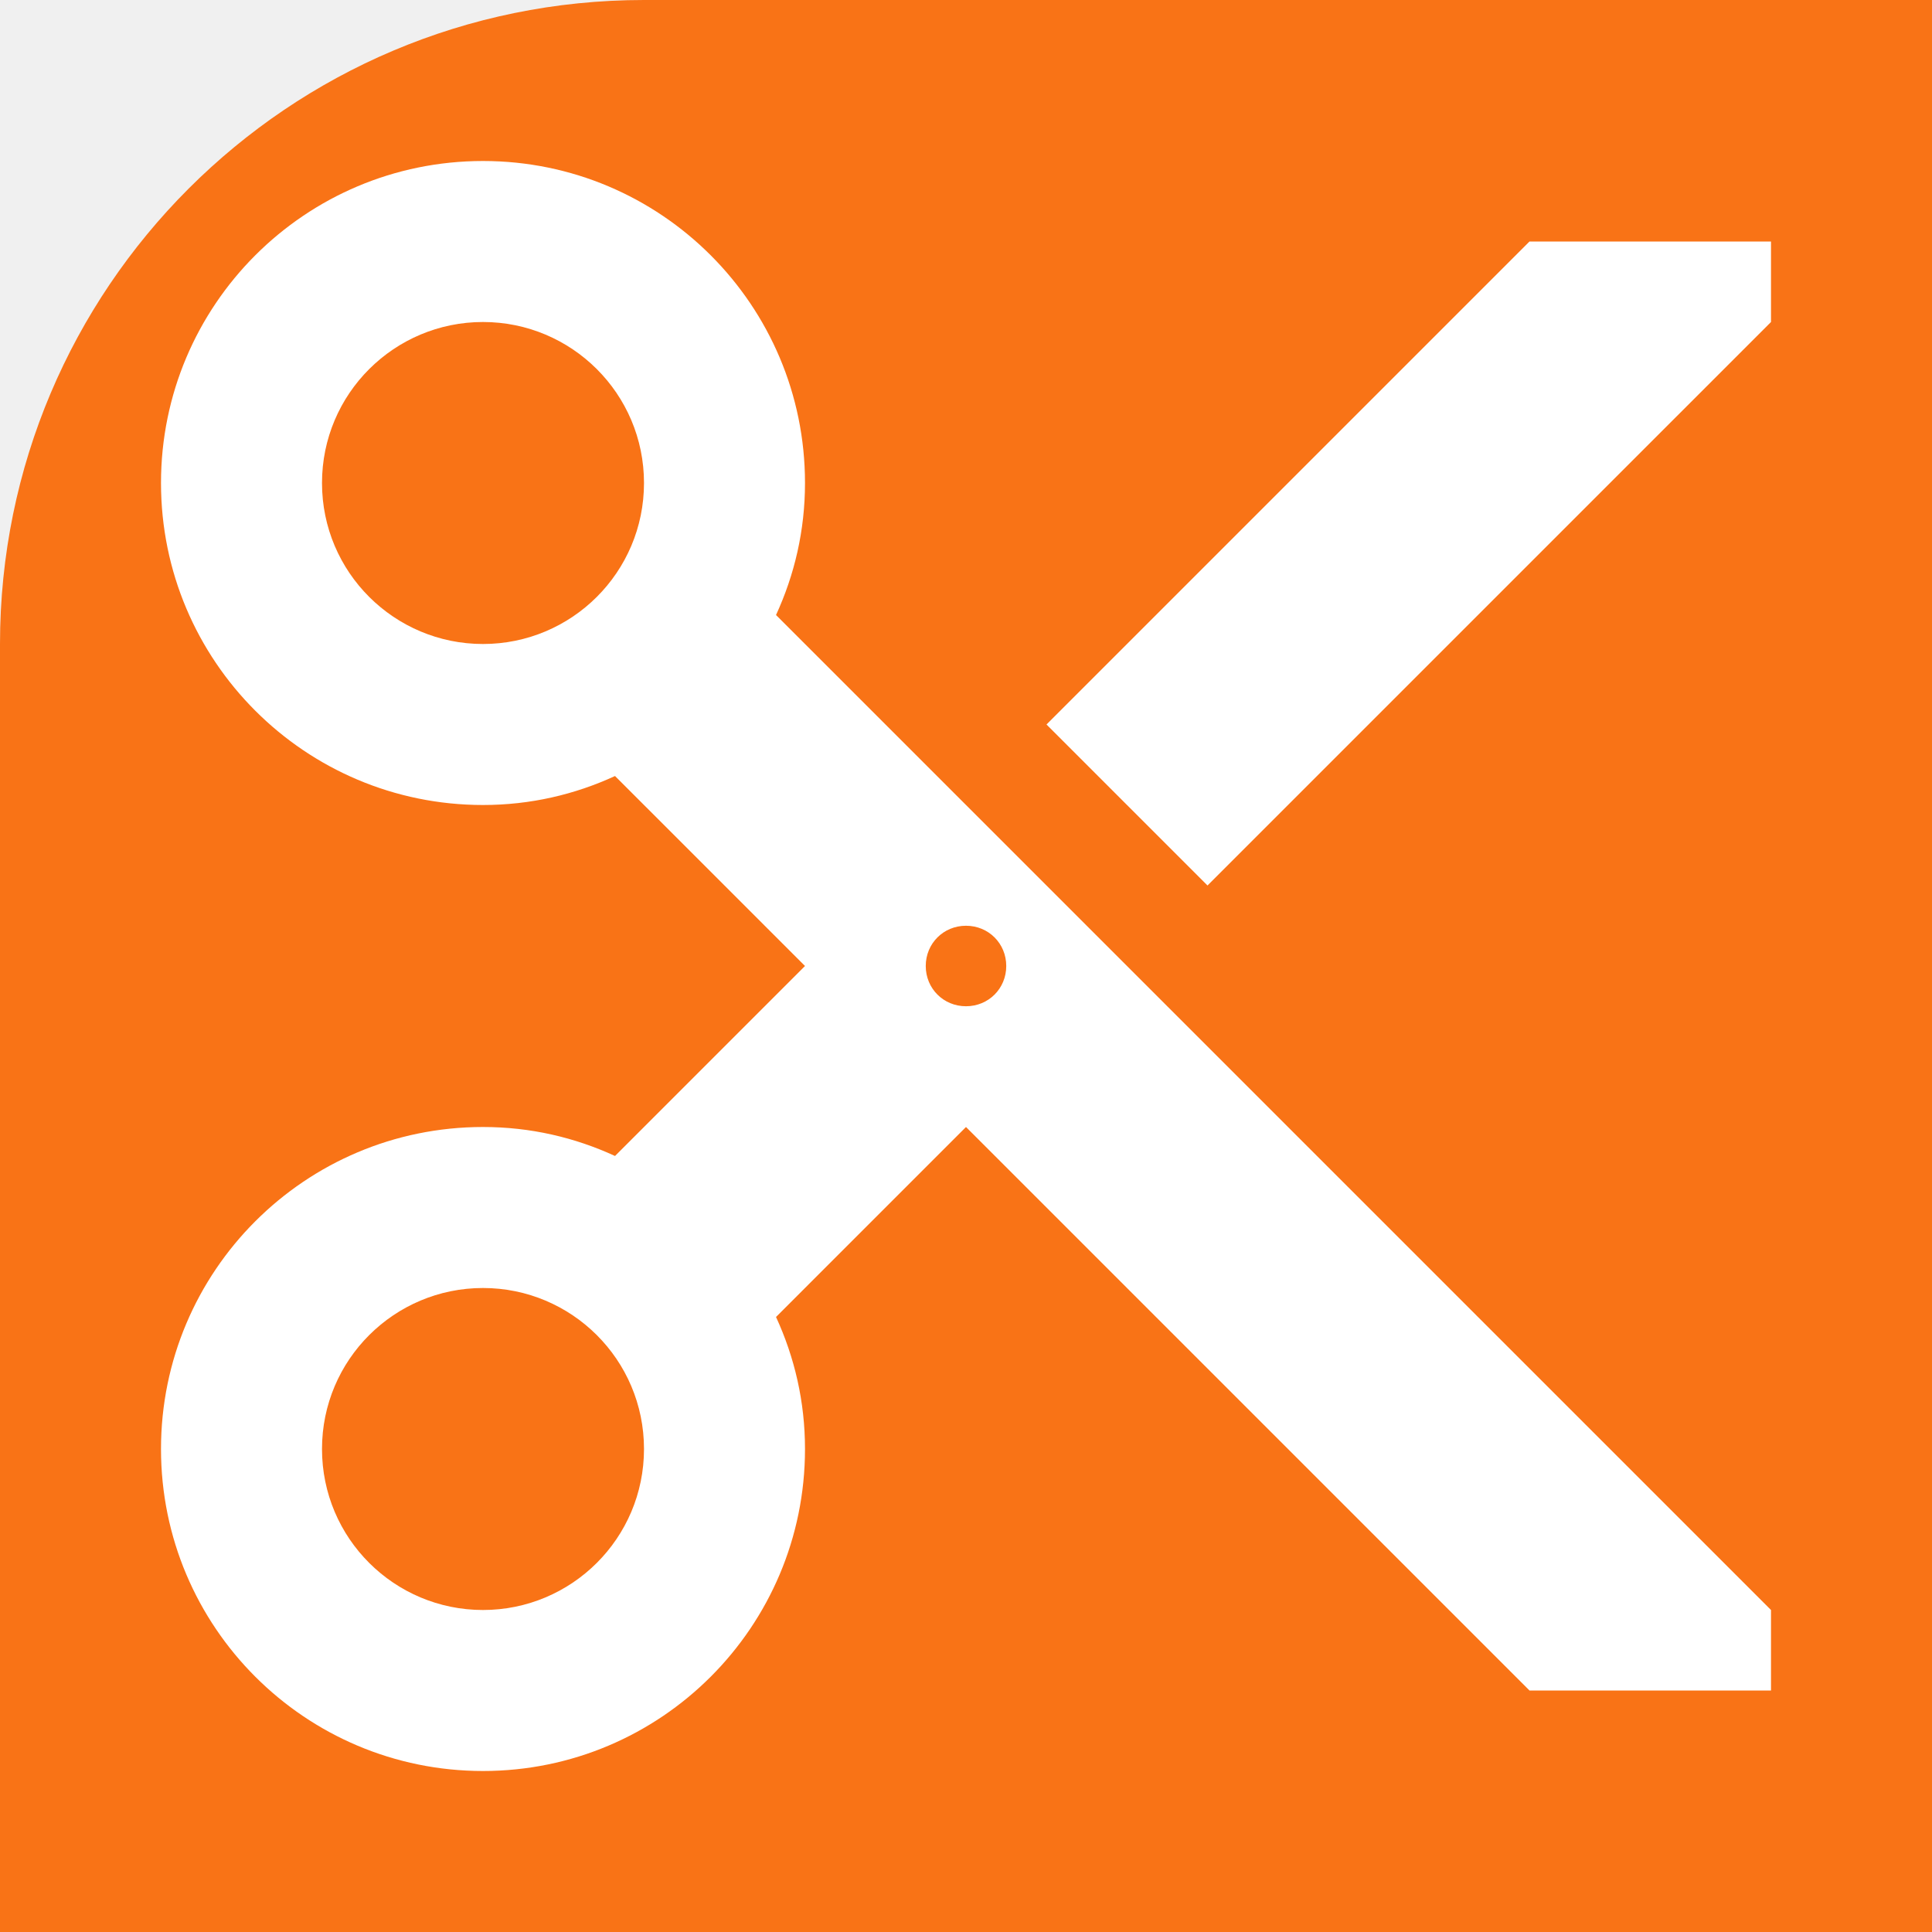
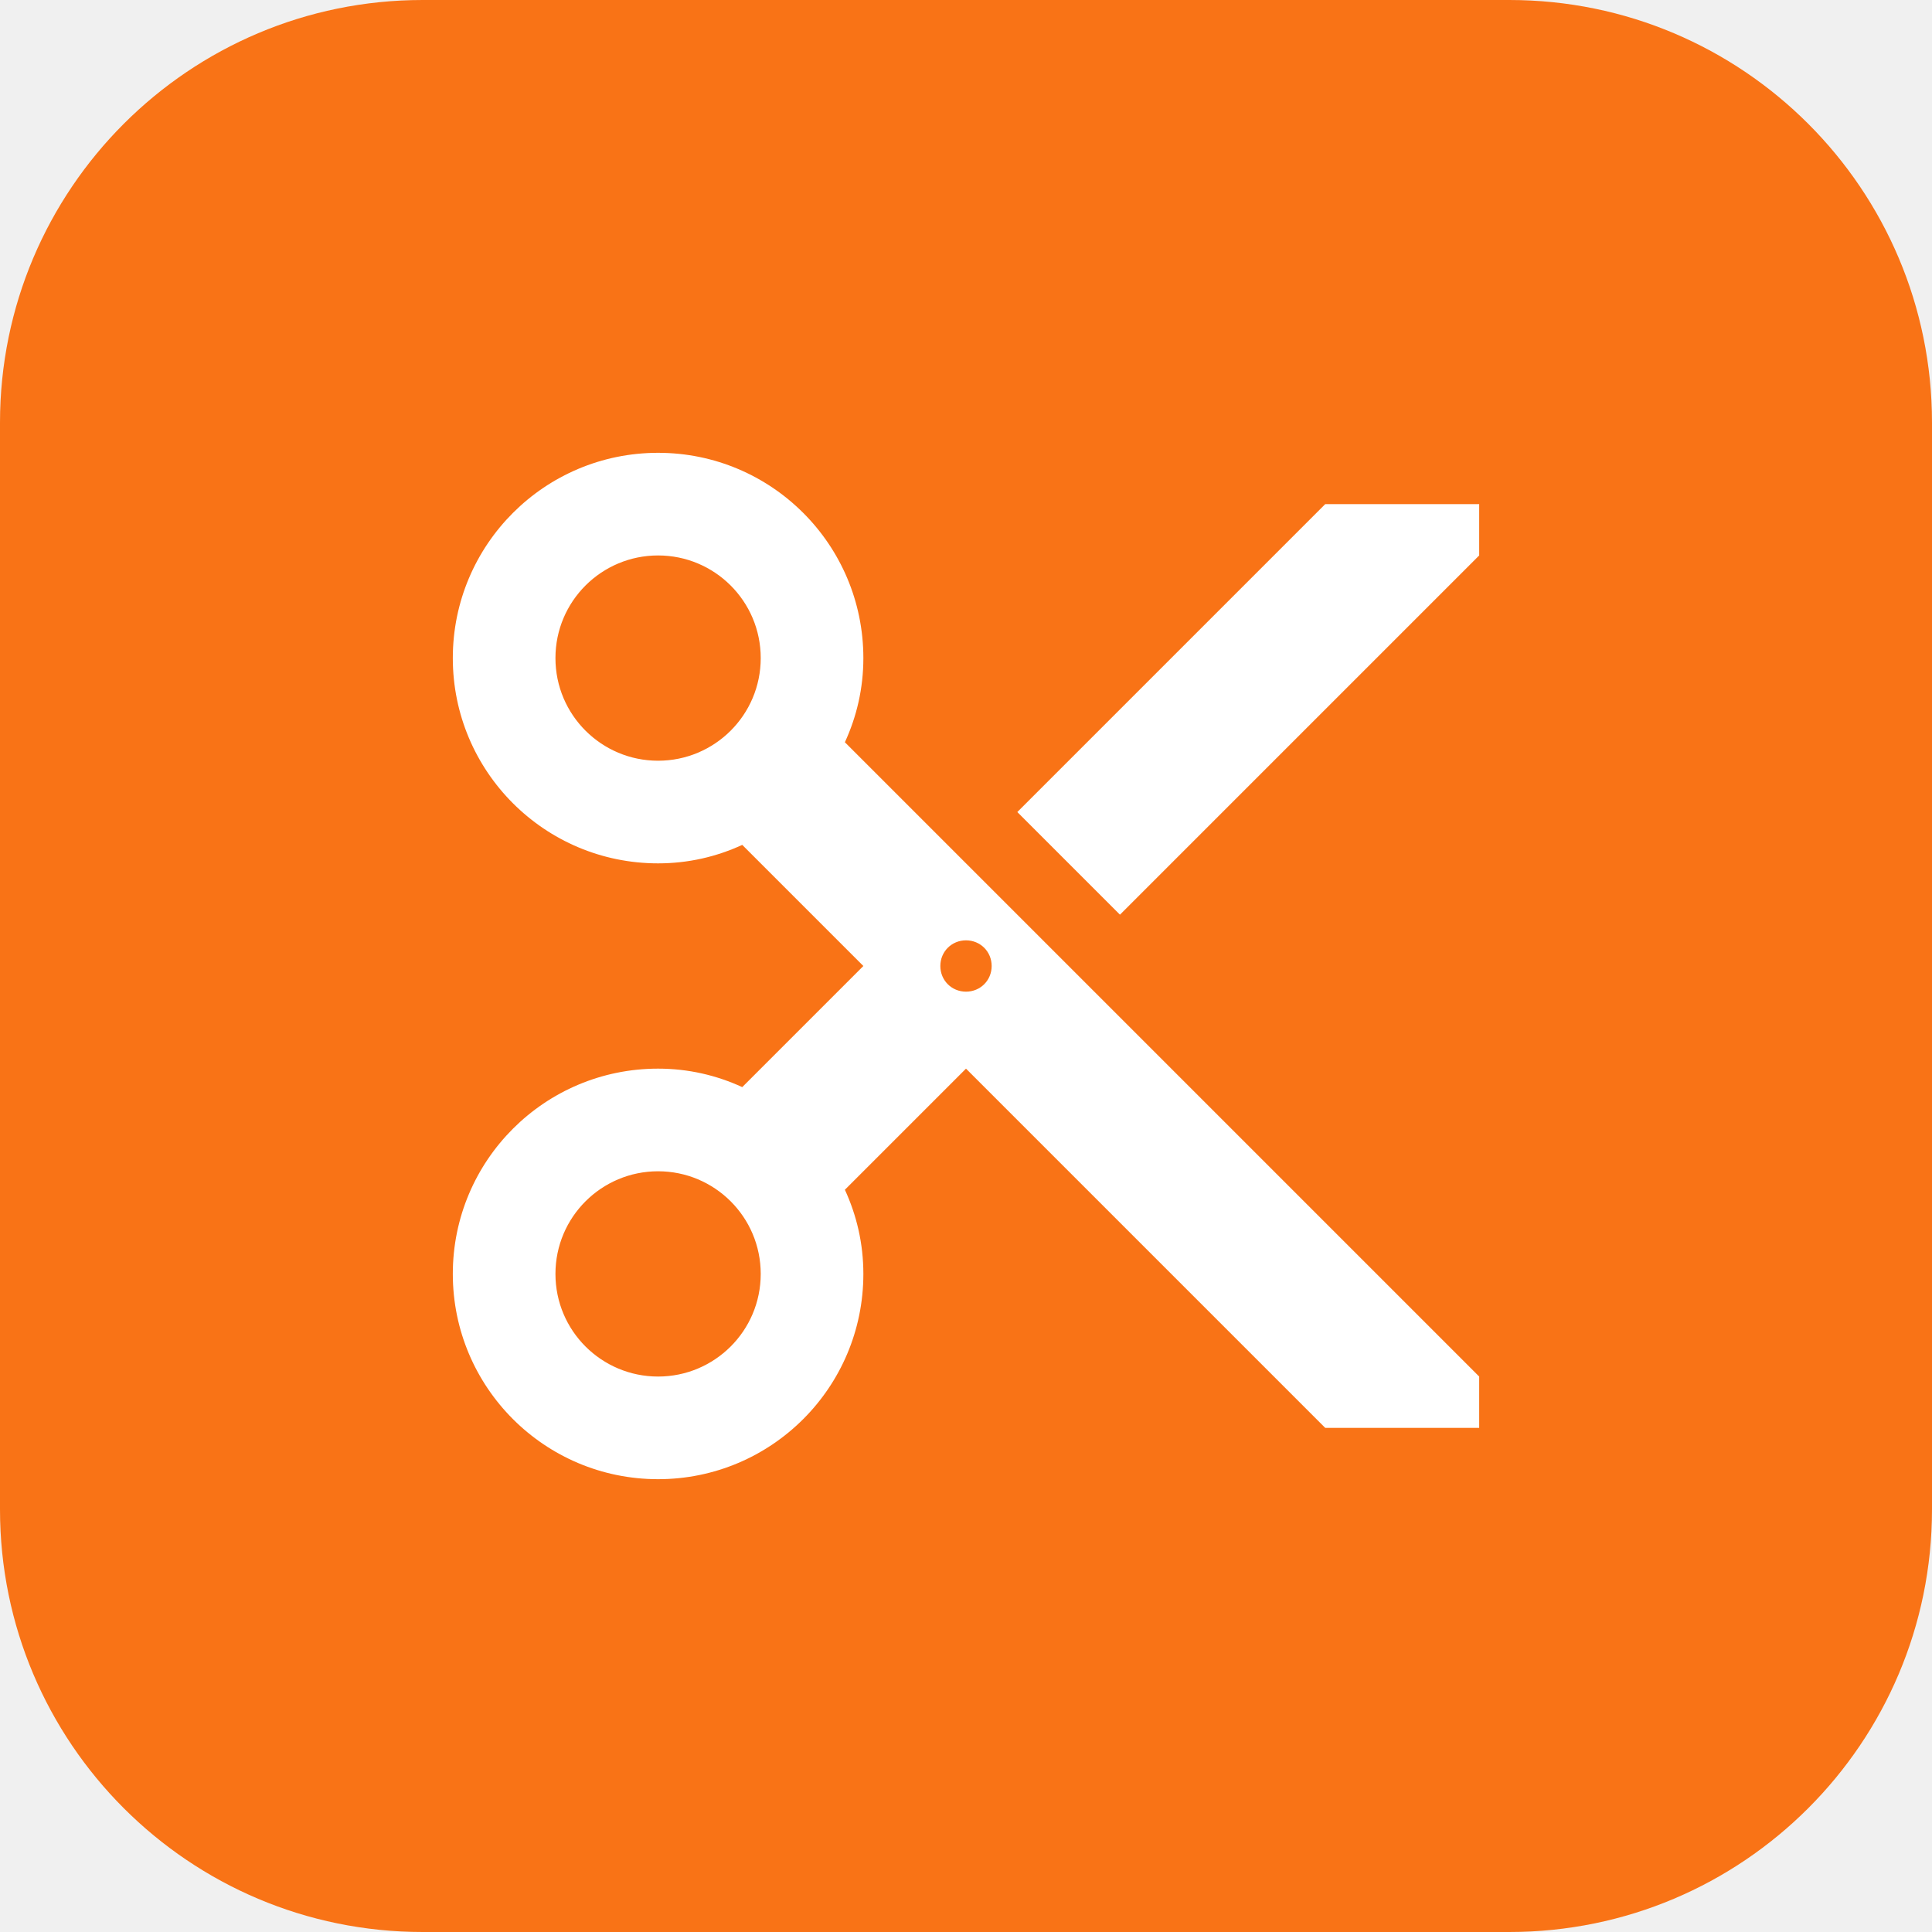
- <svg xmlns="http://www.w3.org/2000/svg" width="32" height="32" viewBox="0 0 24 24">
-   <rect width="32" height="32" rx="8" fill="#f97316" />
-   <path d="M9.64 7.64c.23-.5.36-1.05.36-1.64 0-2.21-1.79-4-4-4S2 3.79 2 6s1.79 4 4 4c.59 0 1.14-.13 1.64-.36L10 12l-2.36 2.36C7.14 14.13 6.59 14 6 14c-2.21 0-4 1.79-4 4s1.79 4 4 4 4-1.79 4-4c0-.59-.13-1.14-.36-1.64L12 14l7 7h3v-1L9.64 7.64zM6 8c-1.1 0-2-.89-2-2s.9-2 2-2 2 .89 2 2-.9 2-2 2zm0 12c-1.1 0-2-.89-2-2s.9-2 2-2 2 .89 2 2-.9 2-2 2zm6-7.5c-.28 0-.5-.22-.5-.5s.22-.5.5-.5.5.22.5.5-.22.5-.5.5zM19 3l-6 6 2 2 7-7V3h-3z" fill="white" />
+ <svg xmlns="http://www.w3.org/2000/svg" viewBox="0 0 32 32" fill="none">
+   <rect width="32" height="32" rx="7" fill="#f97316" />
+   <g transform="translate(16 16) scale(0.85) translate(-12 -12)" fill="#ffffff">
+     <path d="M9.64 7.64c.23-.5.36-1.05.36-1.64 0-2.21-1.79-4-4-4S2 3.79 2 6s1.79 4 4 4c.59 0 1.14-.13 1.64-.36L10 12l-2.36 2.36C7.14 14.13 6.59 14 6 14c-2.21 0-4 1.79-4 4s1.79 4 4 4 4-1.79 4-4c0-.59-.13-1.14-.36-1.64L12 14l7 7h3v-1L9.64 7.64zM6 8c-1.1 0-2-.89-2-2s.9-2 2-2 2 .89 2 2-.9 2-2 2zm0 12c-1.1 0-2-.89-2-2s.9-2 2-2 2 .89 2 2-.9 2-2 2zm6-7.5c-.28 0-.5-.22-.5-.5s.22-.5.5-.5.5.22.5.5-.22.5-.5.5zM19 3l-6 6 2 2 7-7V3h-3z" />
+   </g>
</svg>
